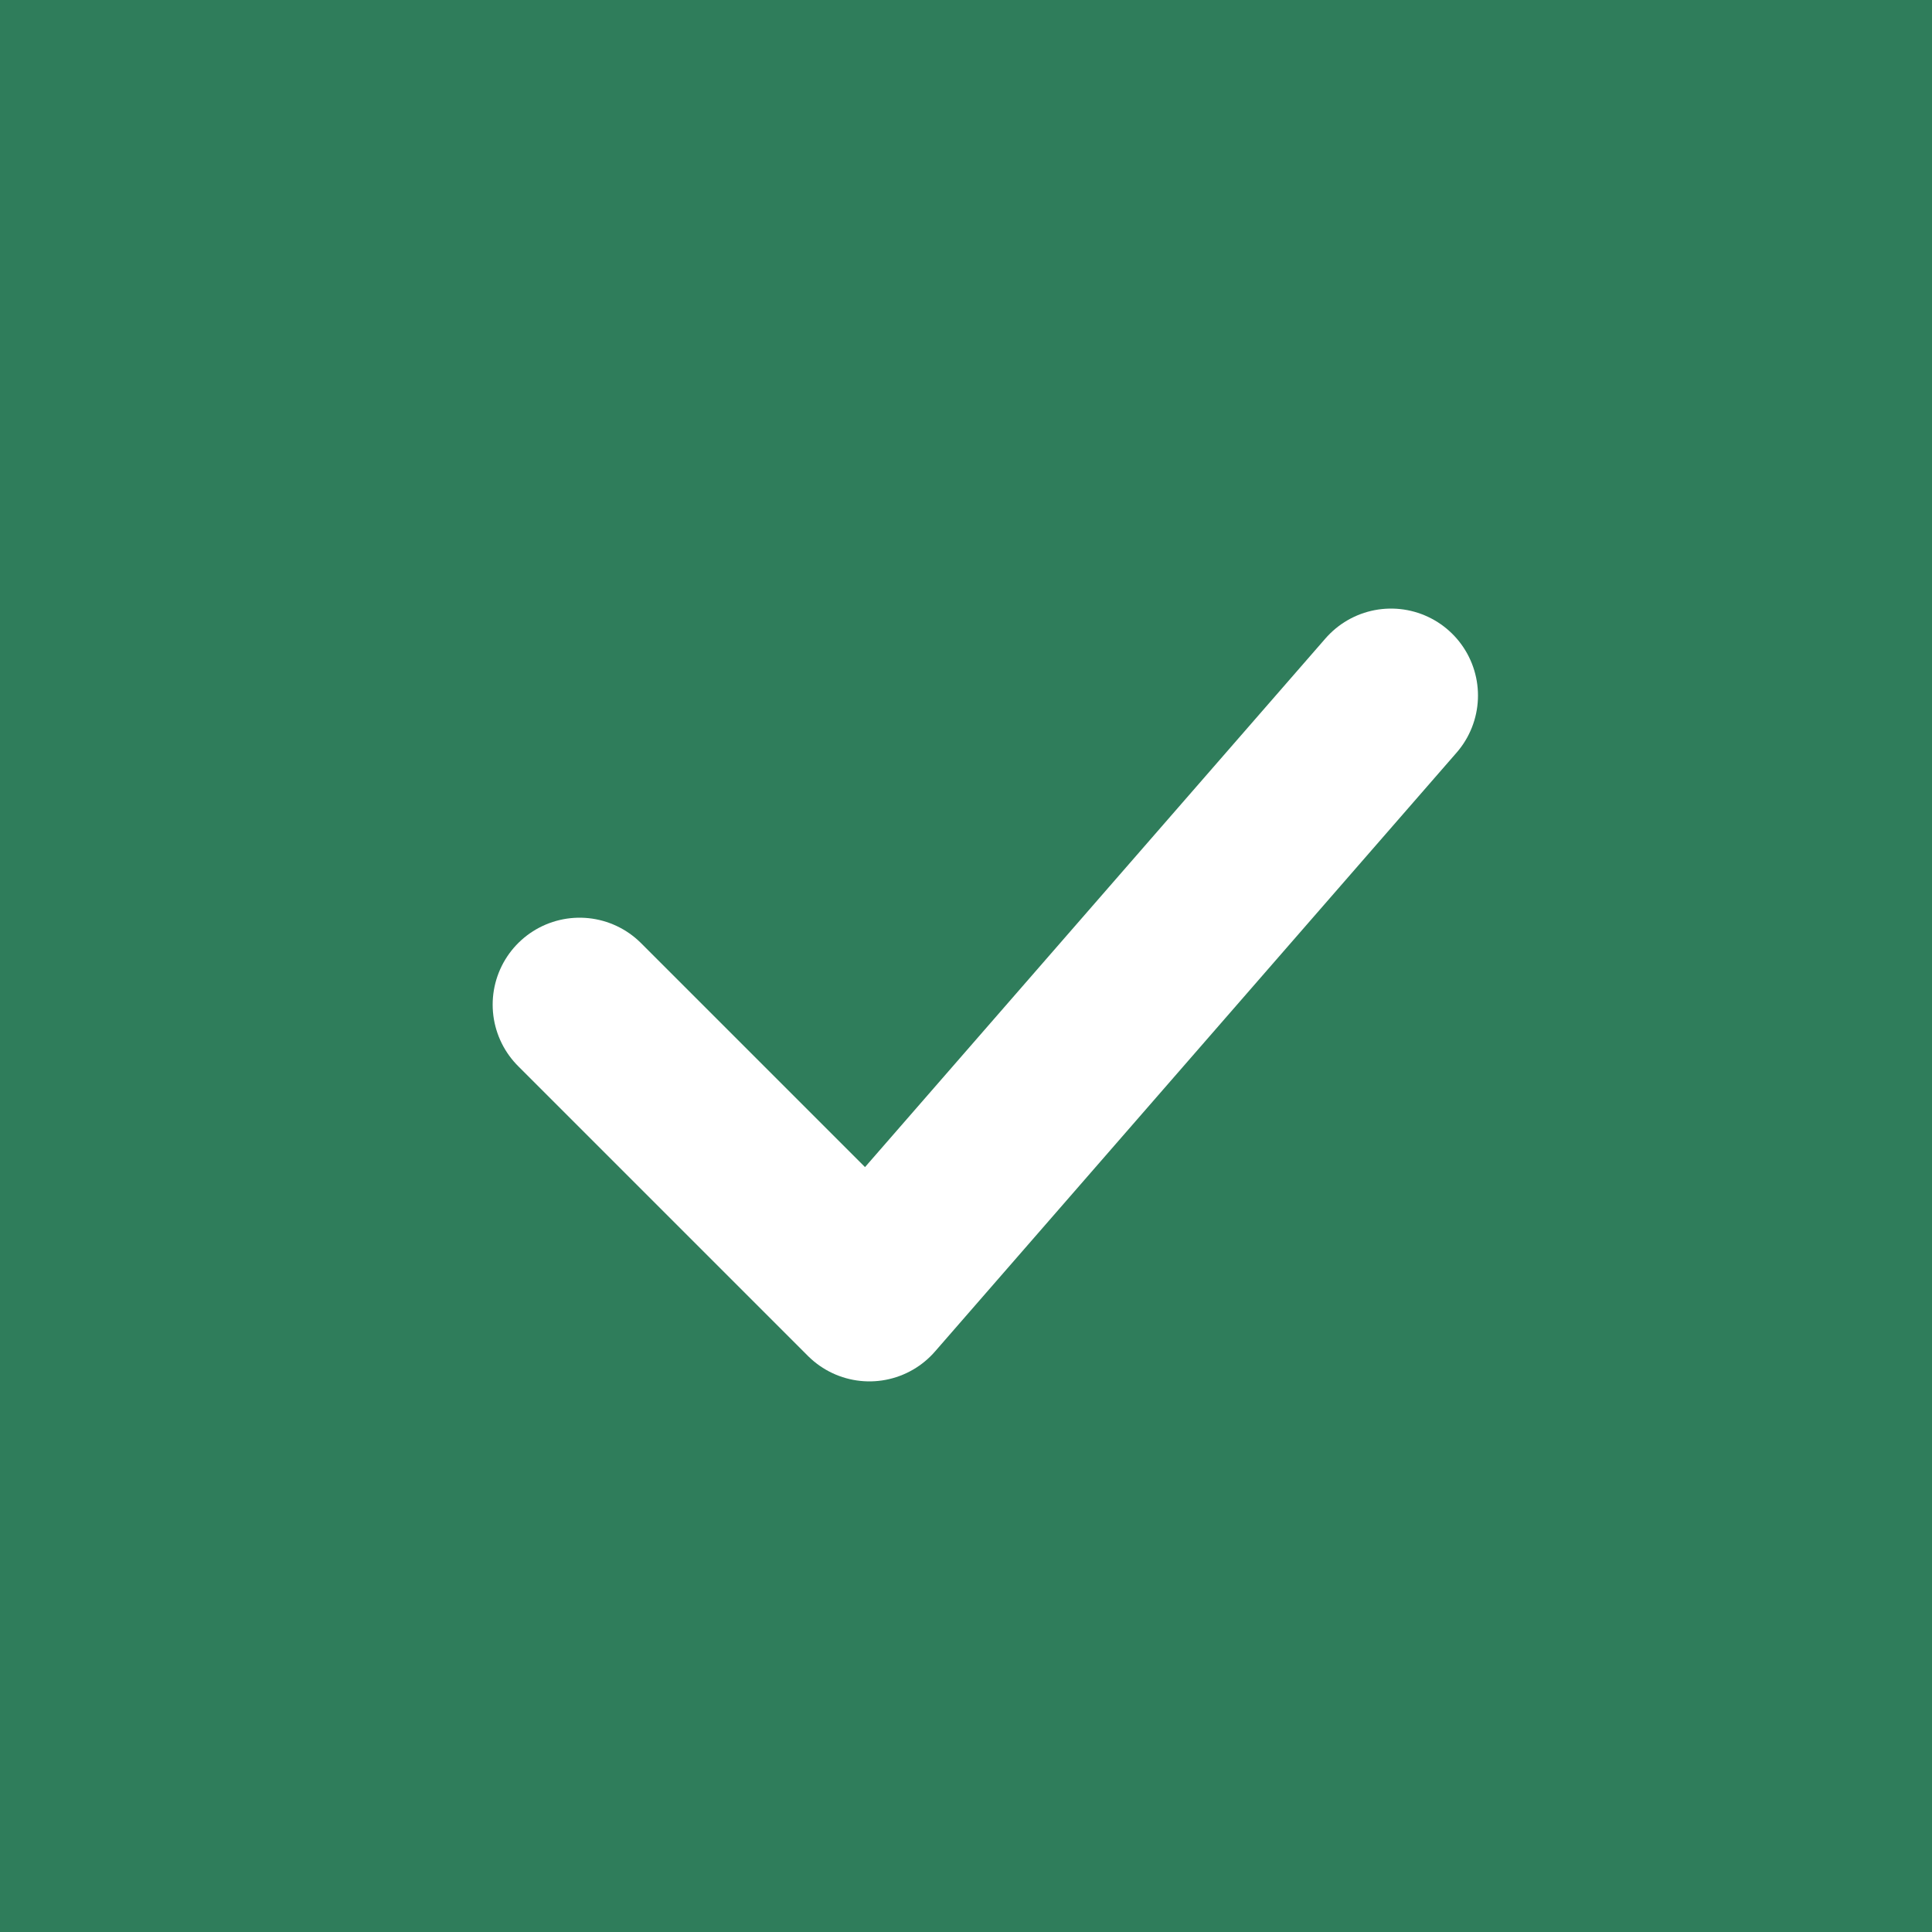
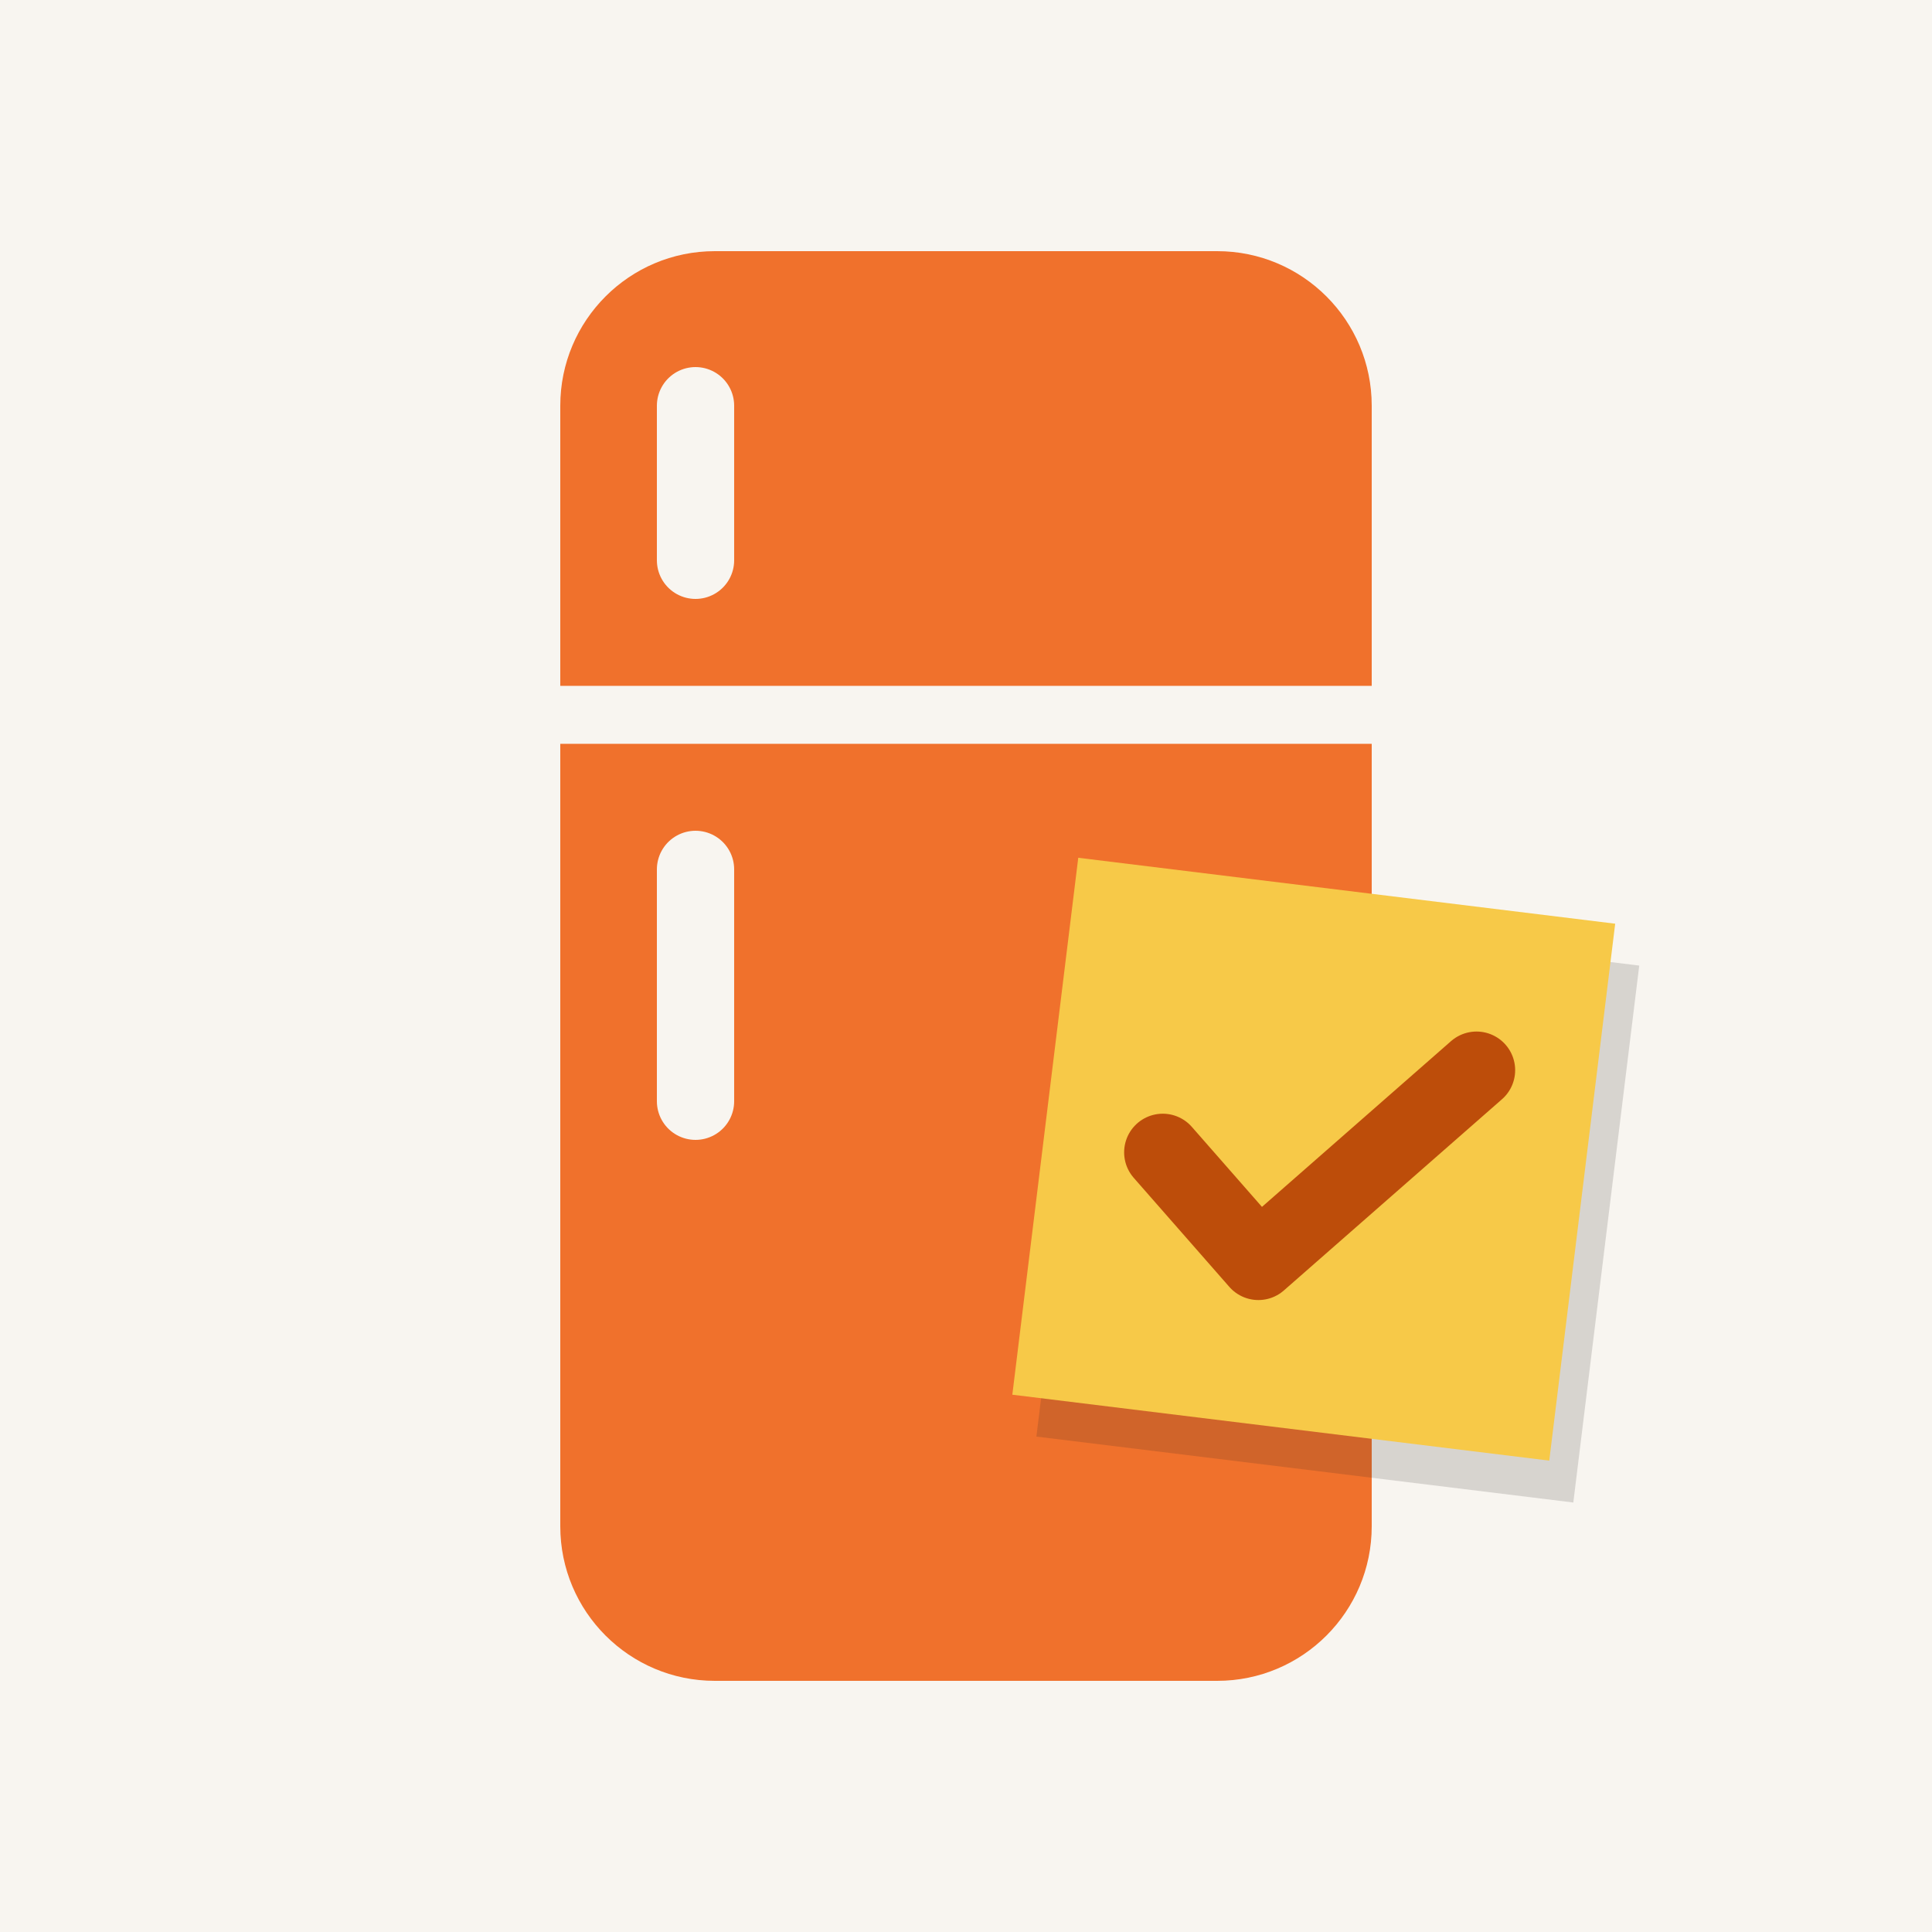
<svg xmlns="http://www.w3.org/2000/svg" viewBox="0 0 100 100">
-   <rect width="100" height="100" fill="rgb(47,125,91)" />
-   <path d="M30 52 L45 67 L72 36" fill="none" stroke="#fff" stroke-width="9" stroke-linecap="round" stroke-linejoin="round" />
+   <rect width="100" height="100" fill="#f8f5f0" />
+   <rect x="29" y="13" width="42" height="74" rx="8" fill="#f0712c" />
+   <path d="M29 37 H71" stroke="#f8f5f0" stroke-width="3" />
+   <path d="M36 21 V29 M36 45 V57" stroke="#f8f5f0" stroke-width="4" stroke-linecap="round" />
+   <g transform="translate(68 60) rotate(7) translate(-14 -14)">
+     <rect x="1.5" y="2" width="28" height="28" fill="#2b2521" fill-opacity=".16" />
+     <rect width="28" height="28" fill="#f7c948" />
+     <path d="M6.2 14.6 L11.8 19.6 L21.8 8.4" fill="none" stroke="#bd4d0a" stroke-width="4" stroke-linecap="round" stroke-linejoin="round" />
+   </g>
</svg>
